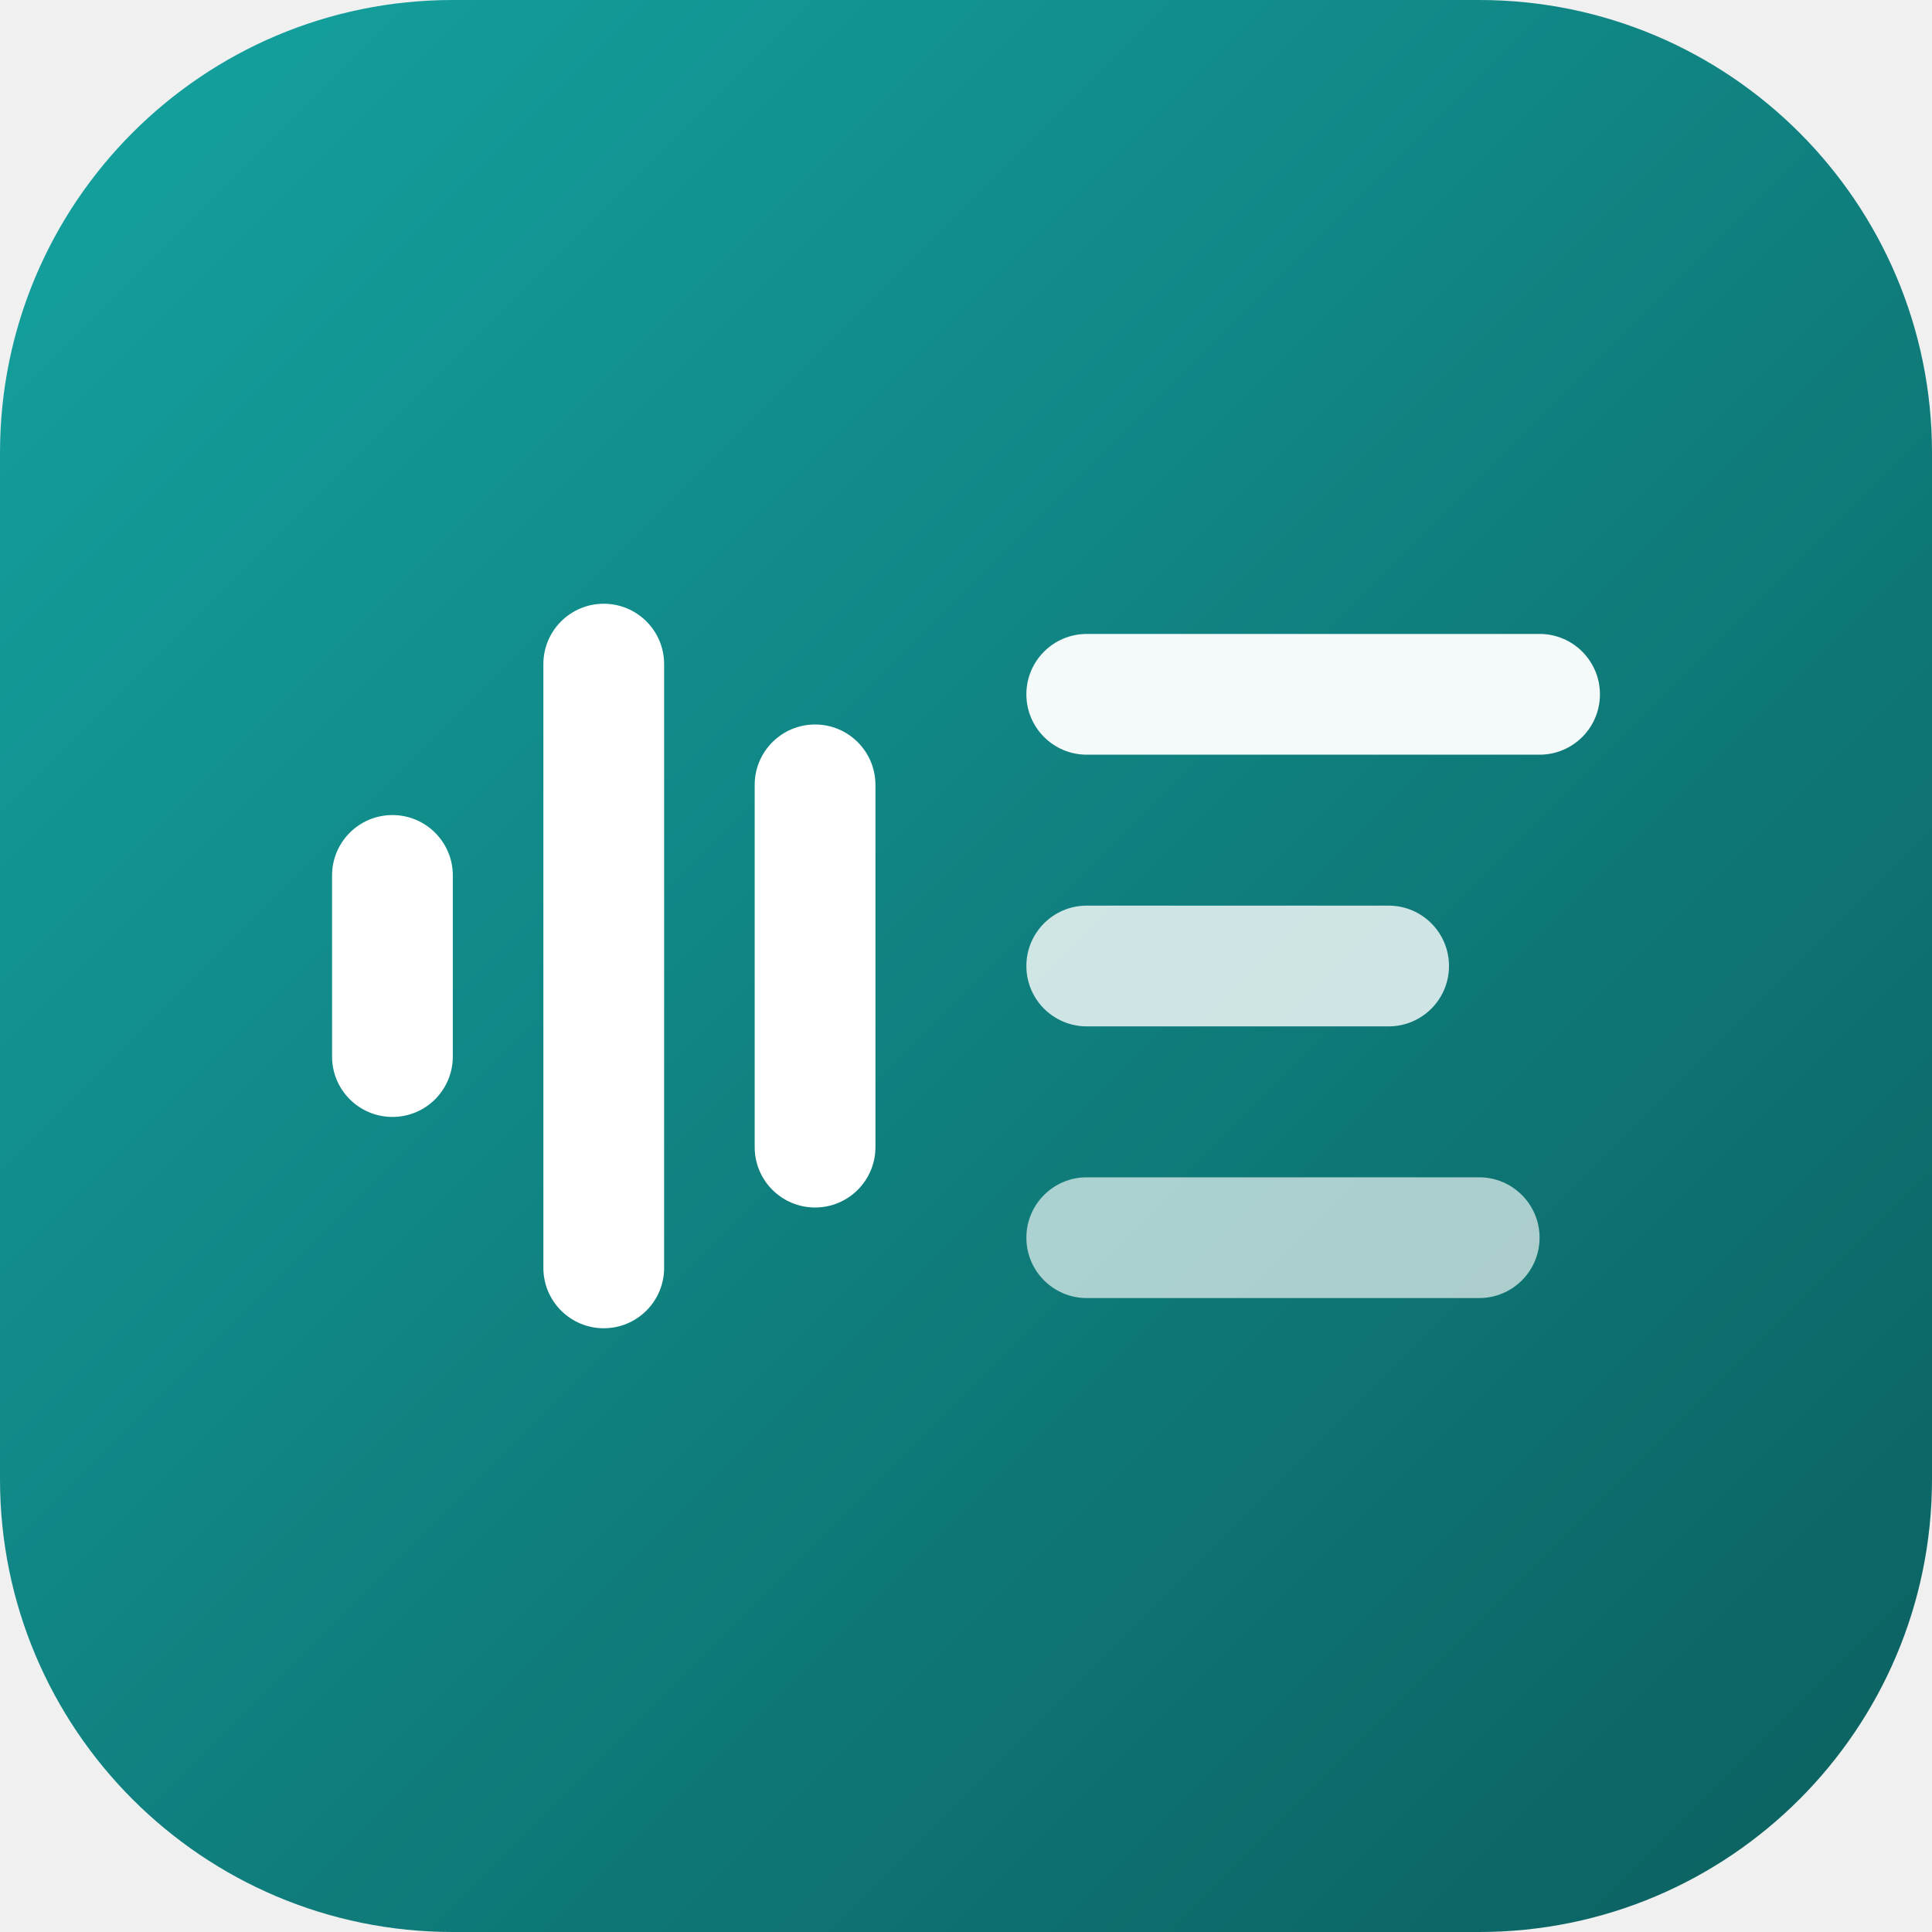
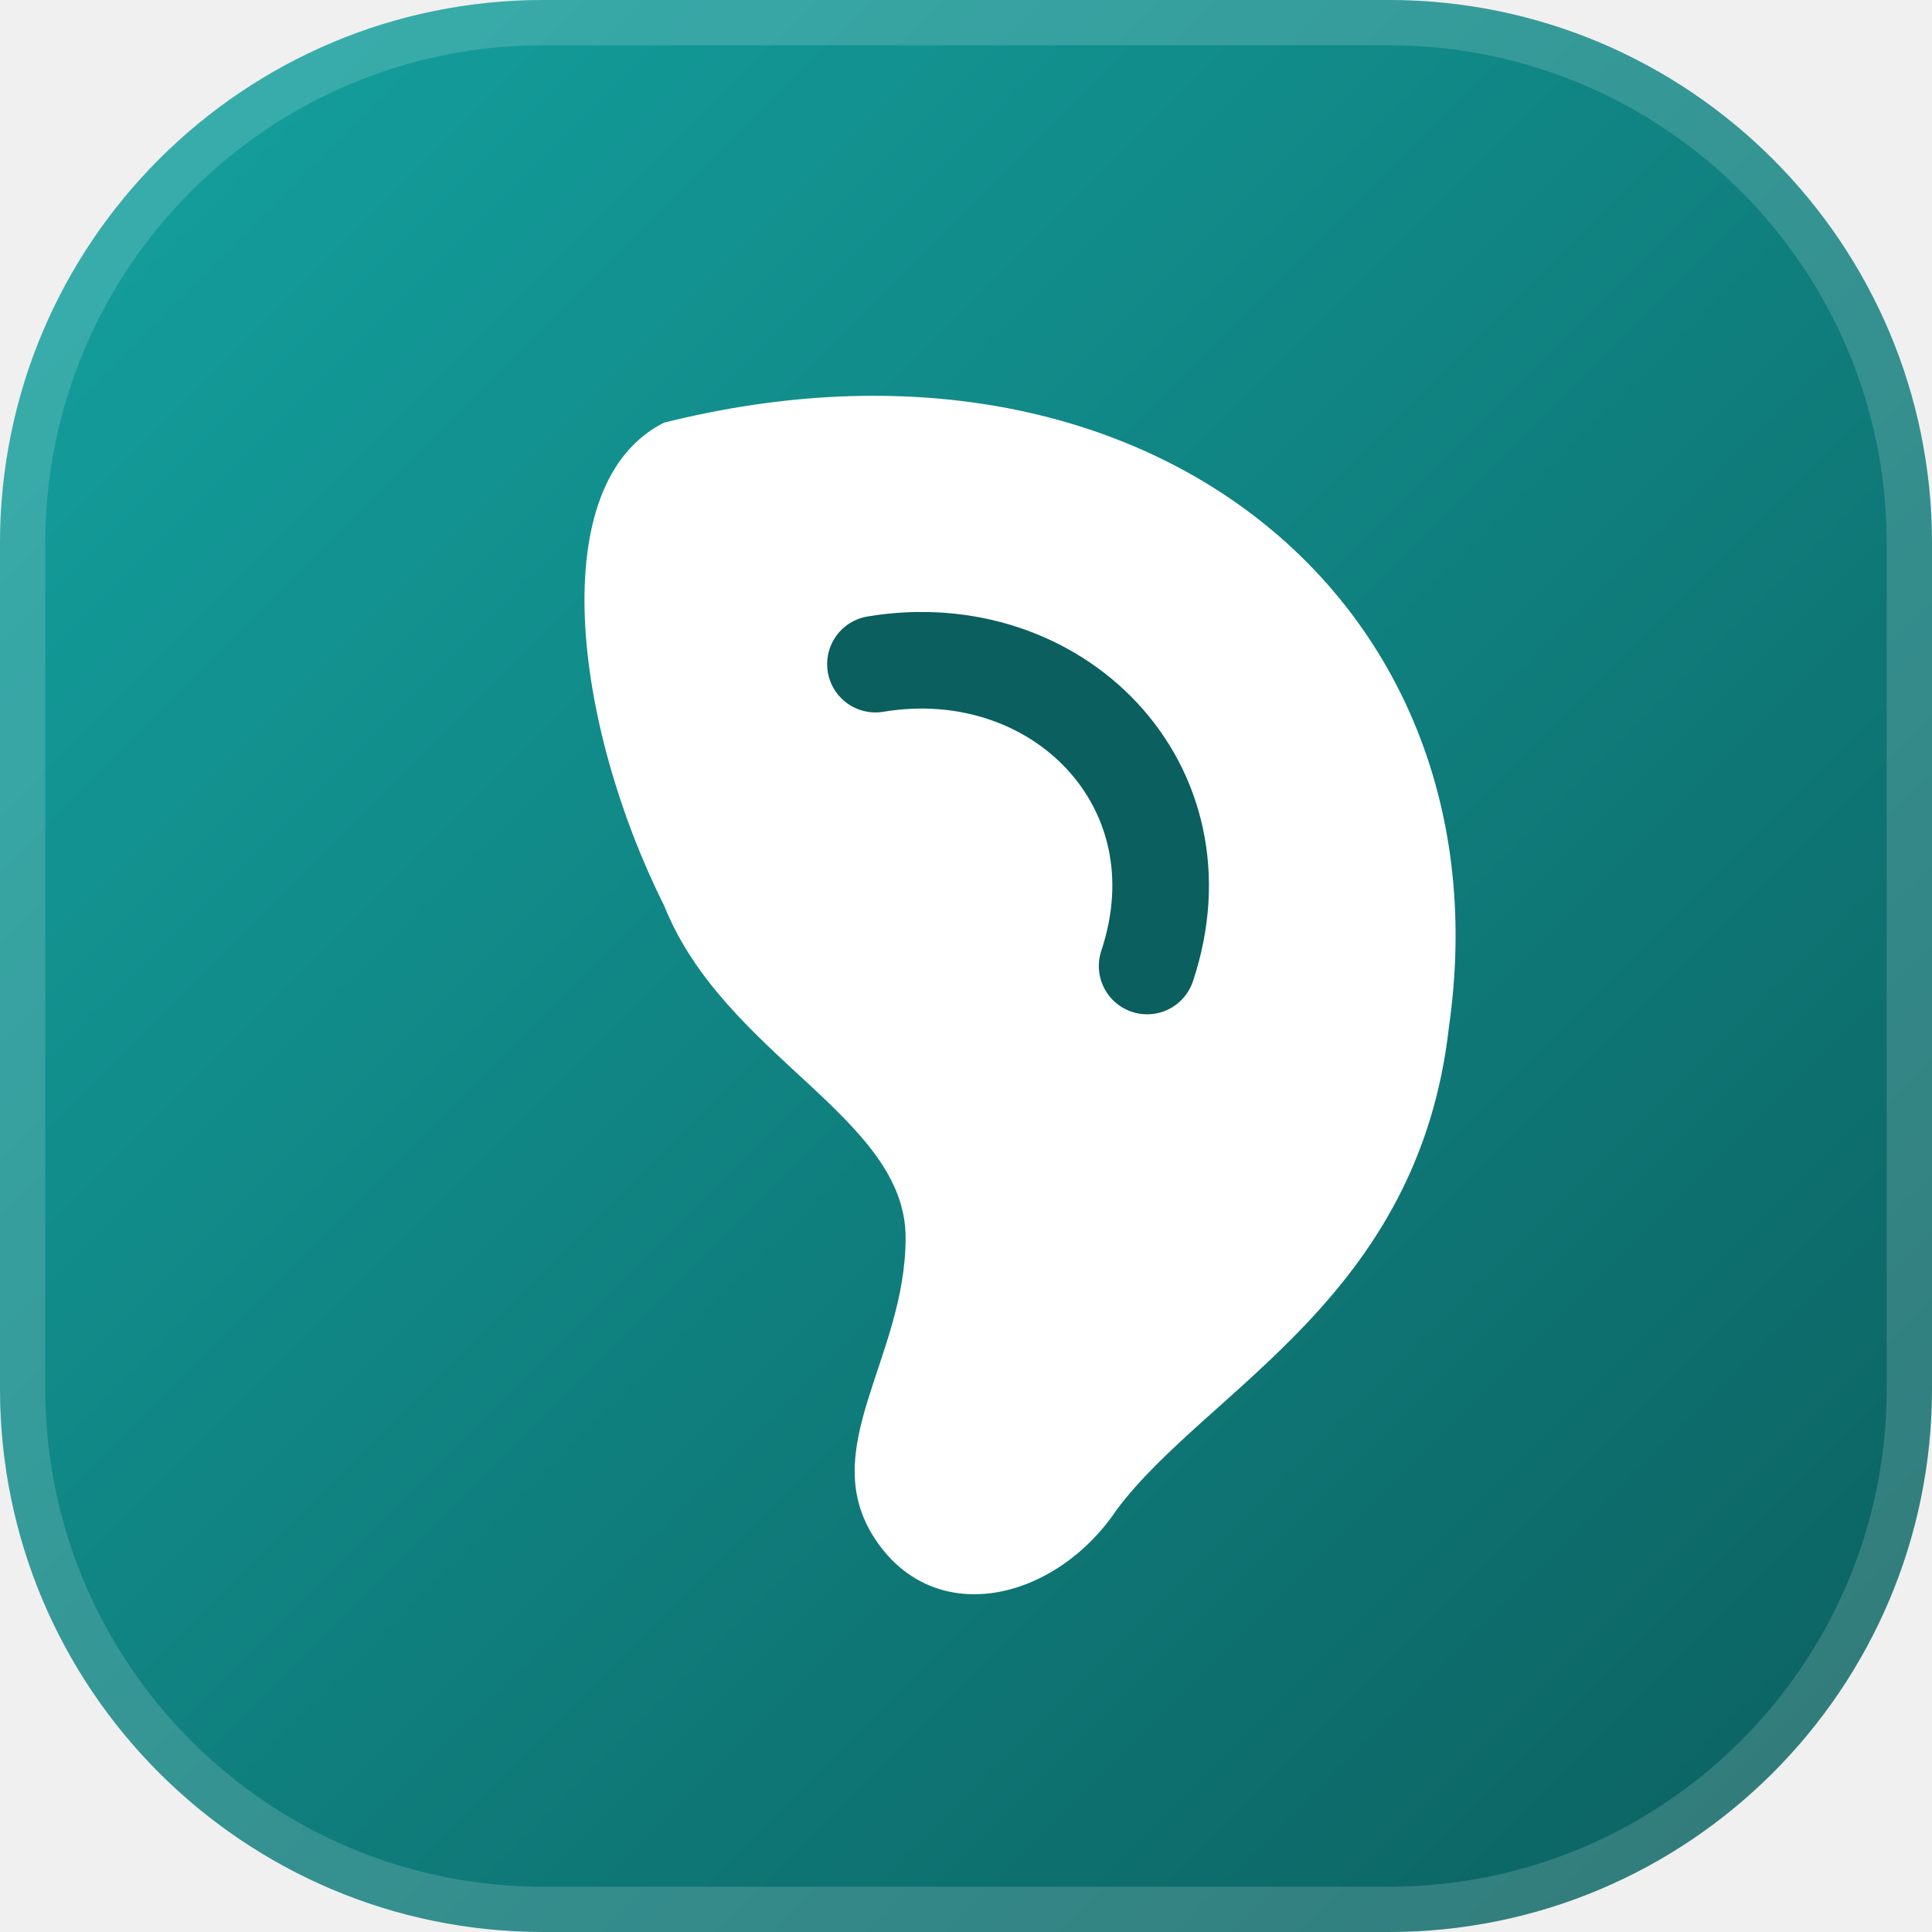
<svg xmlns="http://www.w3.org/2000/svg" viewBox="0 0 64 64">
  <defs>
-     <linearGradient id="g" x1="0" y1="0" x2="1" y2="1">
+     <linearGradient id="sedjem-colour" x1="0" y1="0" x2="1" y2="1">
      <stop offset="0" stop-color="#14a3a1" />
      <stop offset="1" stop-color="#0b5f5e" />
    </linearGradient>
  </defs>
-   <rect width="64" height="64" rx="15" fill="url(#g)" />
-   <g fill="#fff">
-     <rect x="11" y="27" width="4" height="10" rx="2" />
-     <rect x="18" y="20" width="4" height="24" rx="2" />
-     <rect x="25" y="24" width="4" height="16" rx="2" />
-     <rect x="34" y="21" width="19" height="4" rx="2" opacity=".95" />
-     <rect x="34" y="30" width="14" height="4" rx="2" opacity=".8" />
-     <rect x="34" y="39" width="17" height="4" rx="2" opacity=".65" />
-   </g>
+   <rect width="64" height="64" rx="18" fill="url(#sedjem-colour)" />
+   <rect x=".75" y=".75" width="62.5" height="62.5" rx="17.25" fill="none" stroke="#ffffff" stroke-opacity=".16" stroke-width="1.5" />
+   <path d="M22 14 C38 10 50 20 48 34 C47 43 40 46 37 50 C35 53 31 54 29 51 C27 48 30 45 30 41 C30 37 24 35 22 30 C19 24 18 16 22 14Z" fill="#ffffff" />
+   <path d="M29 22 C35 21 40 26 38 32" fill="none" stroke="#0b5f5e" stroke-width="3.2" stroke-linecap="round" />
</svg>
